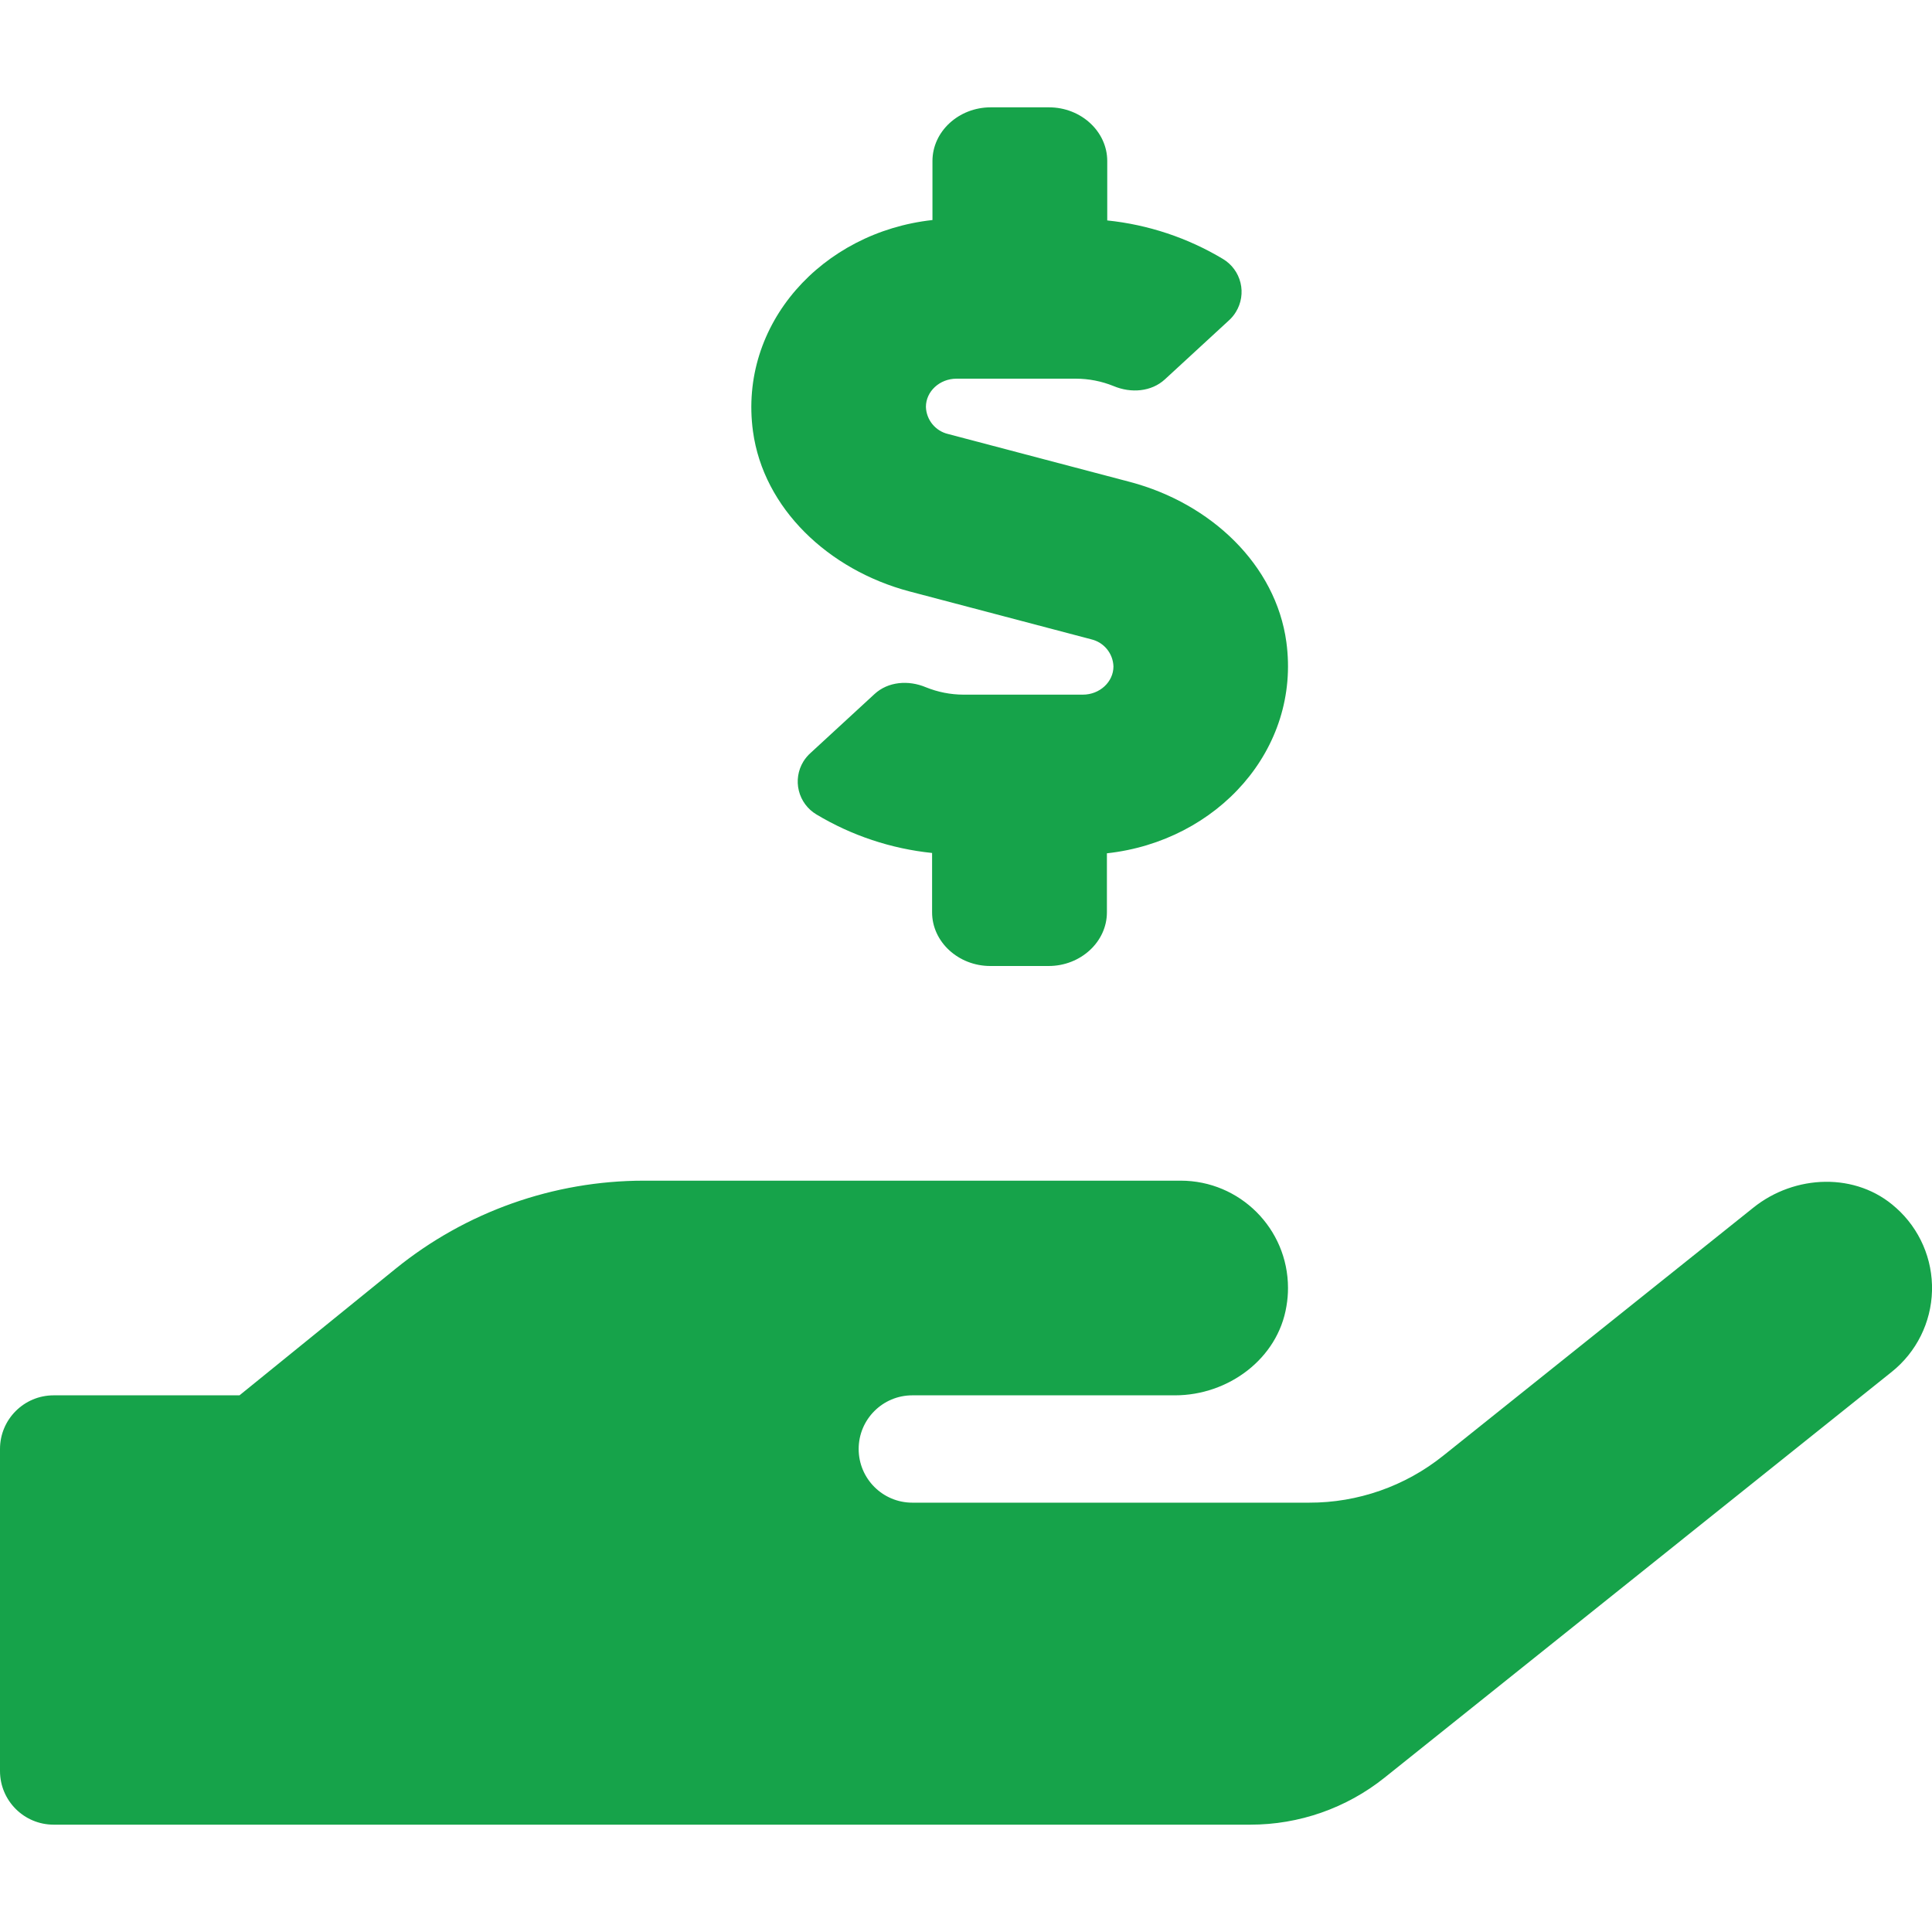
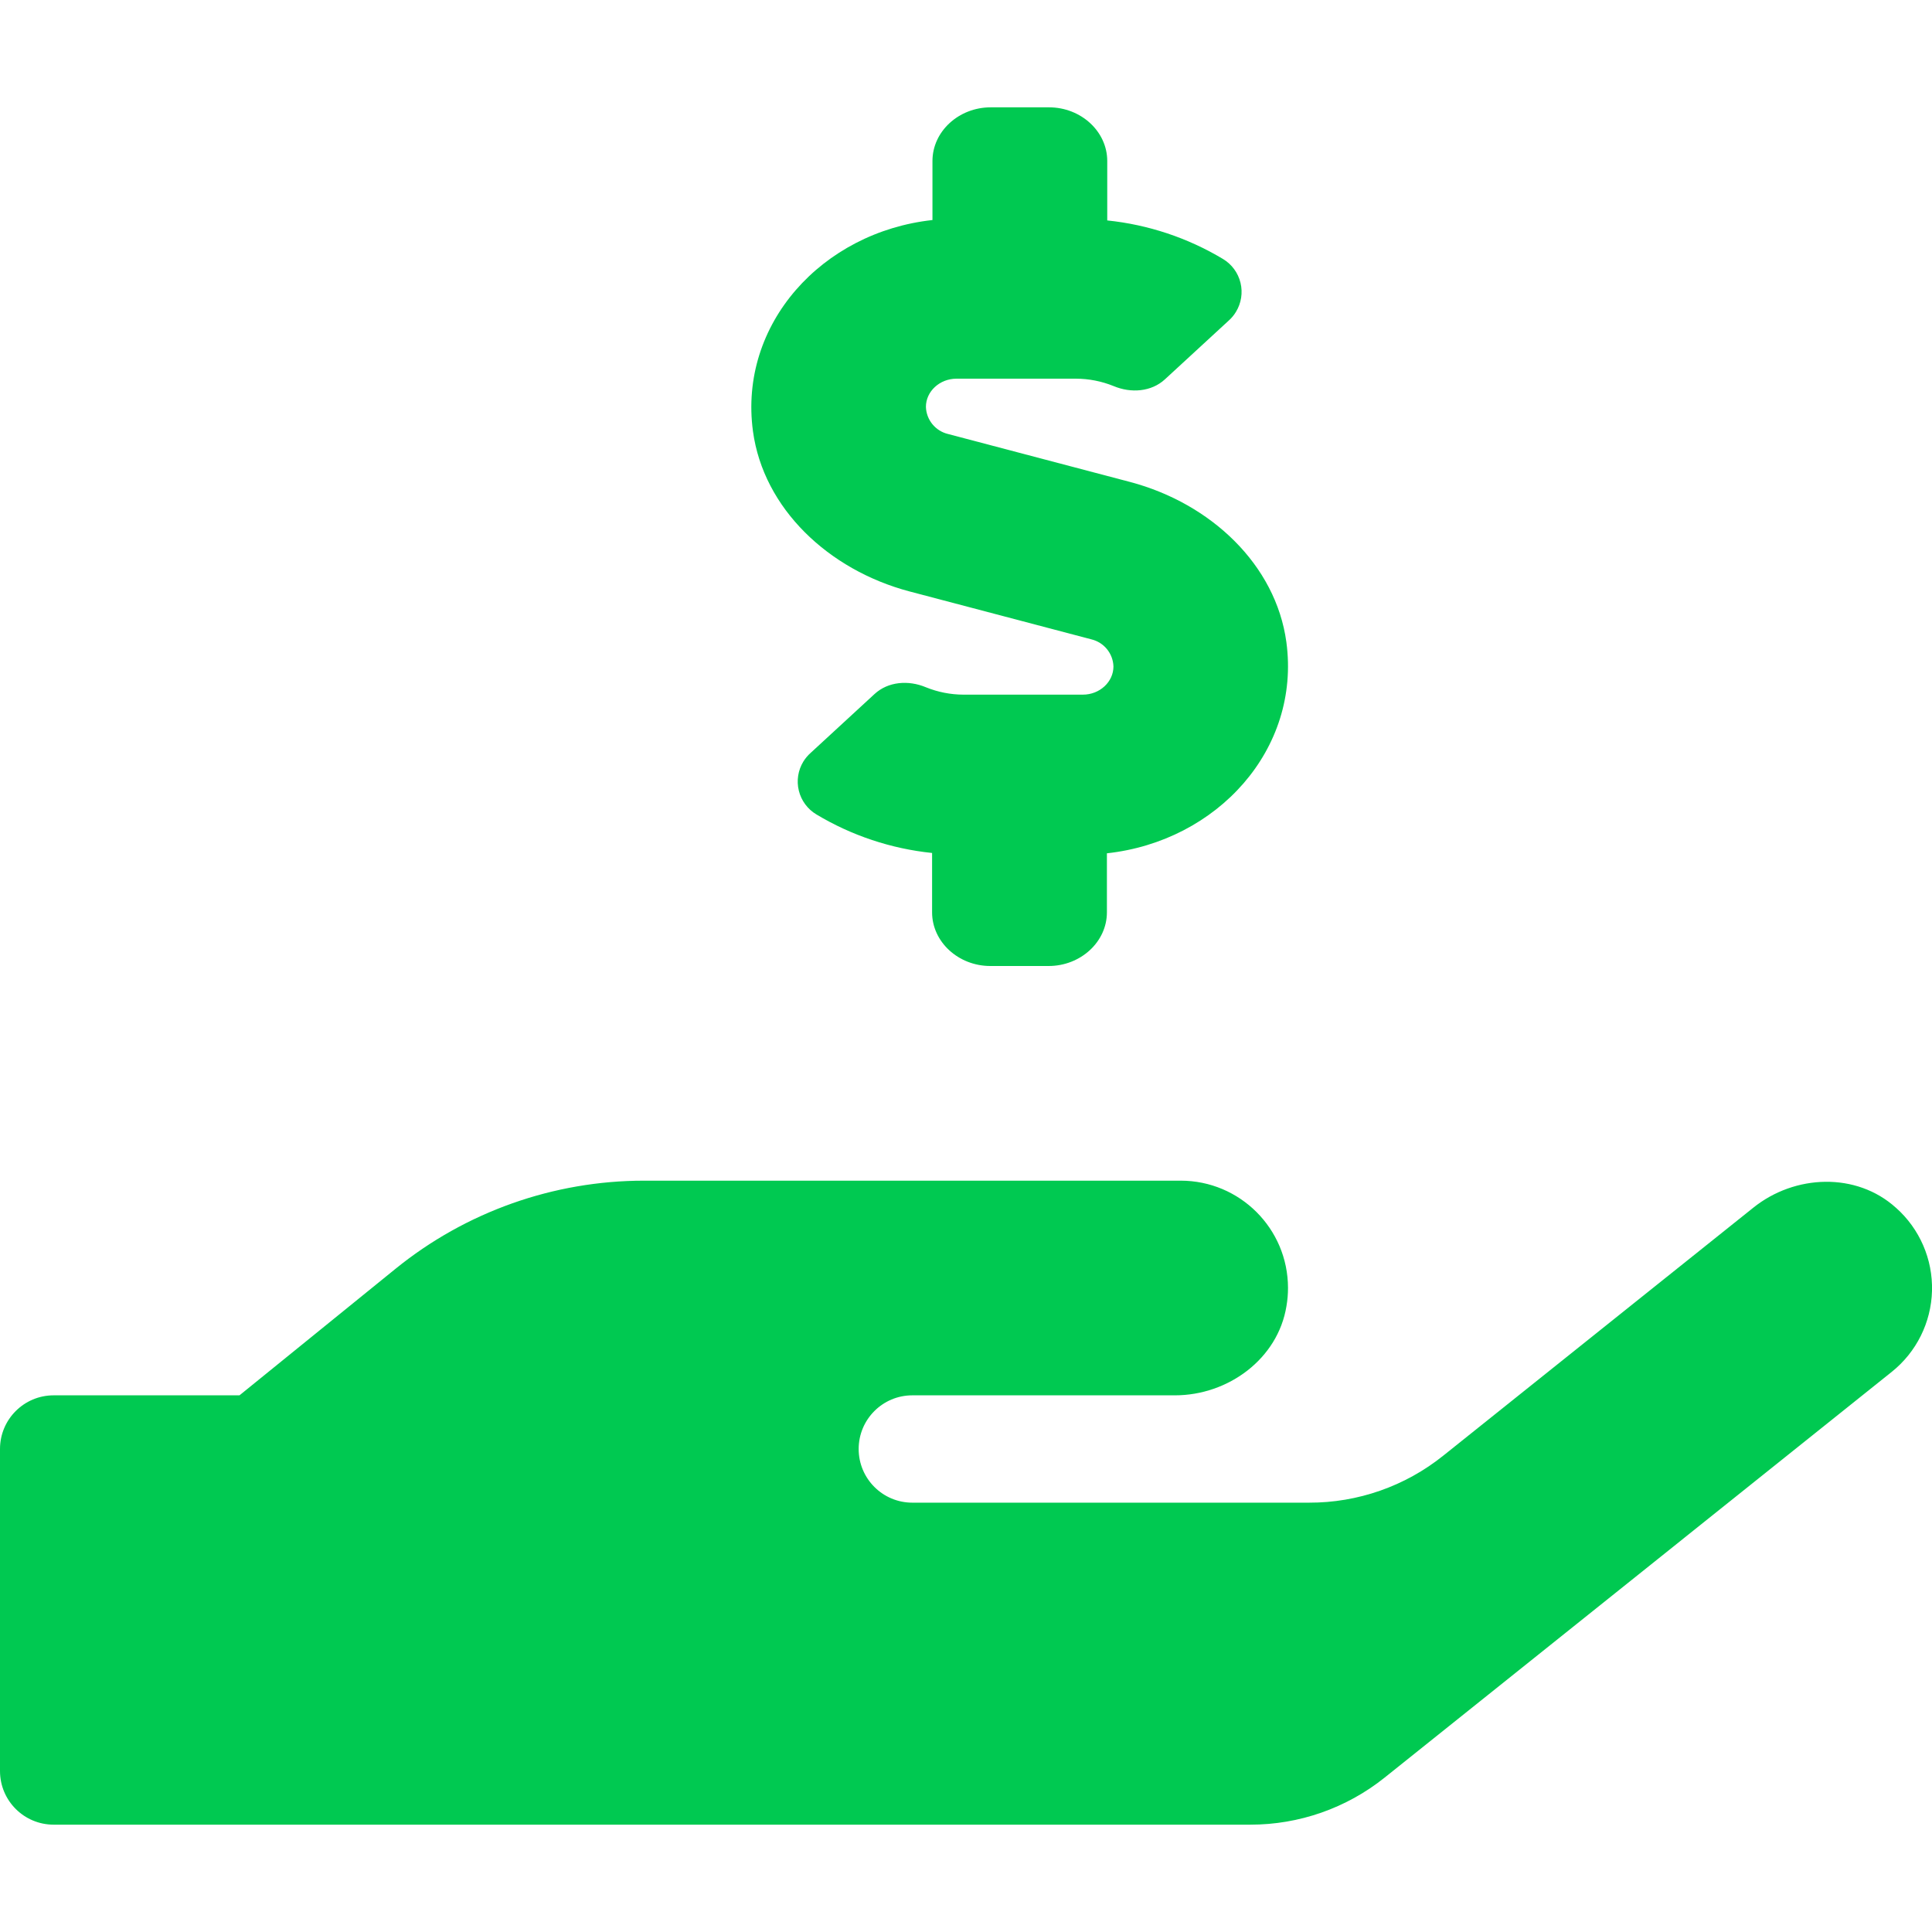
- <svg xmlns="http://www.w3.org/2000/svg" fill="hsl(142.1 76.2% 36.3%)" width="800px" height="800px" viewBox="0 -32 576 576">
+ <svg xmlns="http://www.w3.org/2000/svg" fill="#00c951" width="800px" height="800px" viewBox="0 -32 576 576">
  <path d="M271.06,144.3l54.27,14.3a8.59,8.59,0,0,1,6.63,8.1c0,4.6-4.09,8.4-9.12,8.4h-35.6a30,30,0,0,1-11.19-2.2c-5.24-2.2-11.28-1.7-15.3,2l-19,17.5a11.68,11.68,0,0,0-2.25,2.66,11.42,11.42,0,0,0,3.88,15.74,83.77,83.77,0,0,0,34.51,11.5V240c0,8.8,7.83,16,17.37,16h17.37c9.55,0,17.38-7.2,17.38-16V222.4c32.93-3.6,57.84-31,53.5-63-3.15-23-22.46-41.3-46.56-47.7L282.68,97.4a8.59,8.59,0,0,1-6.63-8.1c0-4.6,4.09-8.4,9.12-8.4h35.6A30,30,0,0,1,332,83.1c5.23,2.2,11.28,1.7,15.3-2l19-17.5A11.31,11.31,0,0,0,368.47,61a11.43,11.43,0,0,0-3.84-15.78,83.82,83.82,0,0,0-34.52-11.5V16c0-8.8-7.82-16-17.37-16H295.37C285.82,0,278,7.2,278,16V33.6c-32.89,3.6-57.85,31-53.51,63C227.63,119.6,247,137.9,271.06,144.3ZM565.27,328.1c-11.8-10.7-30.2-10-42.6,0L430.27,402a63.64,63.64,0,0,1-40,14H272a16,16,0,0,1,0-32h78.29c15.9,0,30.71-10.9,33.25-26.6a31.2,31.2,0,0,0,.46-5.46A32,32,0,0,0,352,320H192a117.66,117.66,0,0,0-74.1,26.29L71.4,384H16A16,16,0,0,0,0,400v96a16,16,0,0,0,16,16H372.77a64,64,0,0,0,40-14L564,377a32,32,0,0,0,1.28-48.9Z" />
</svg>
